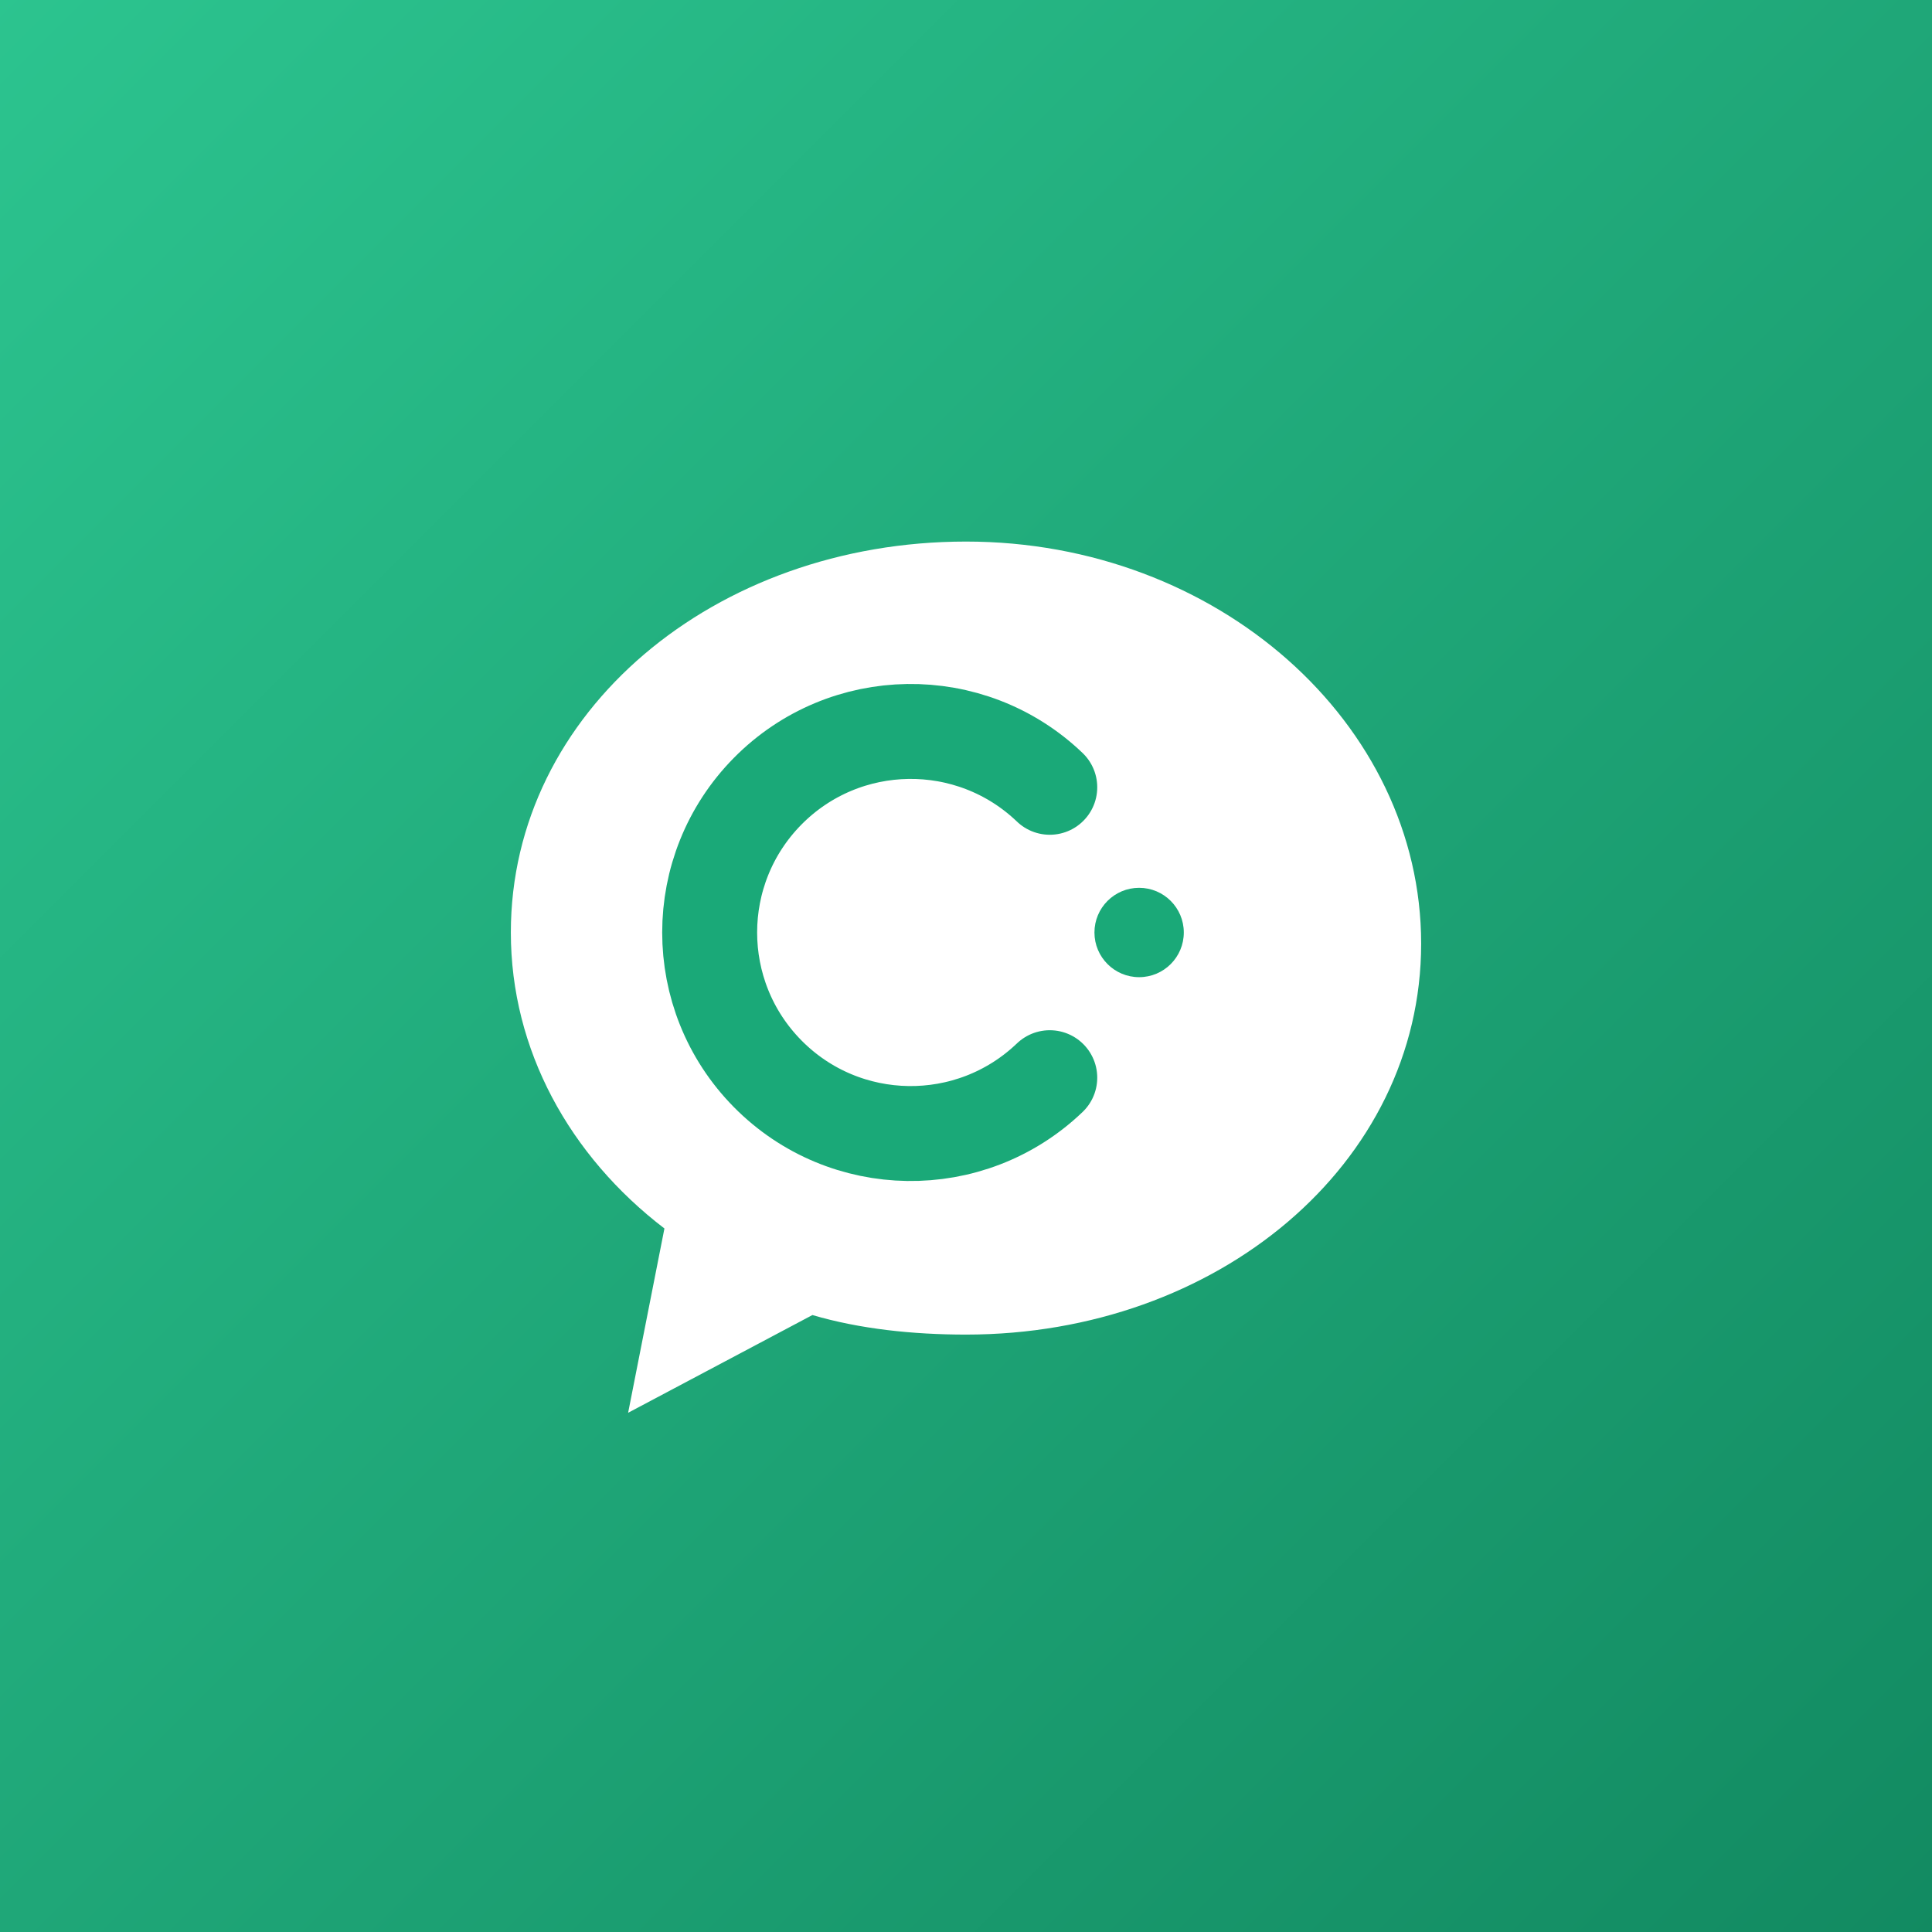
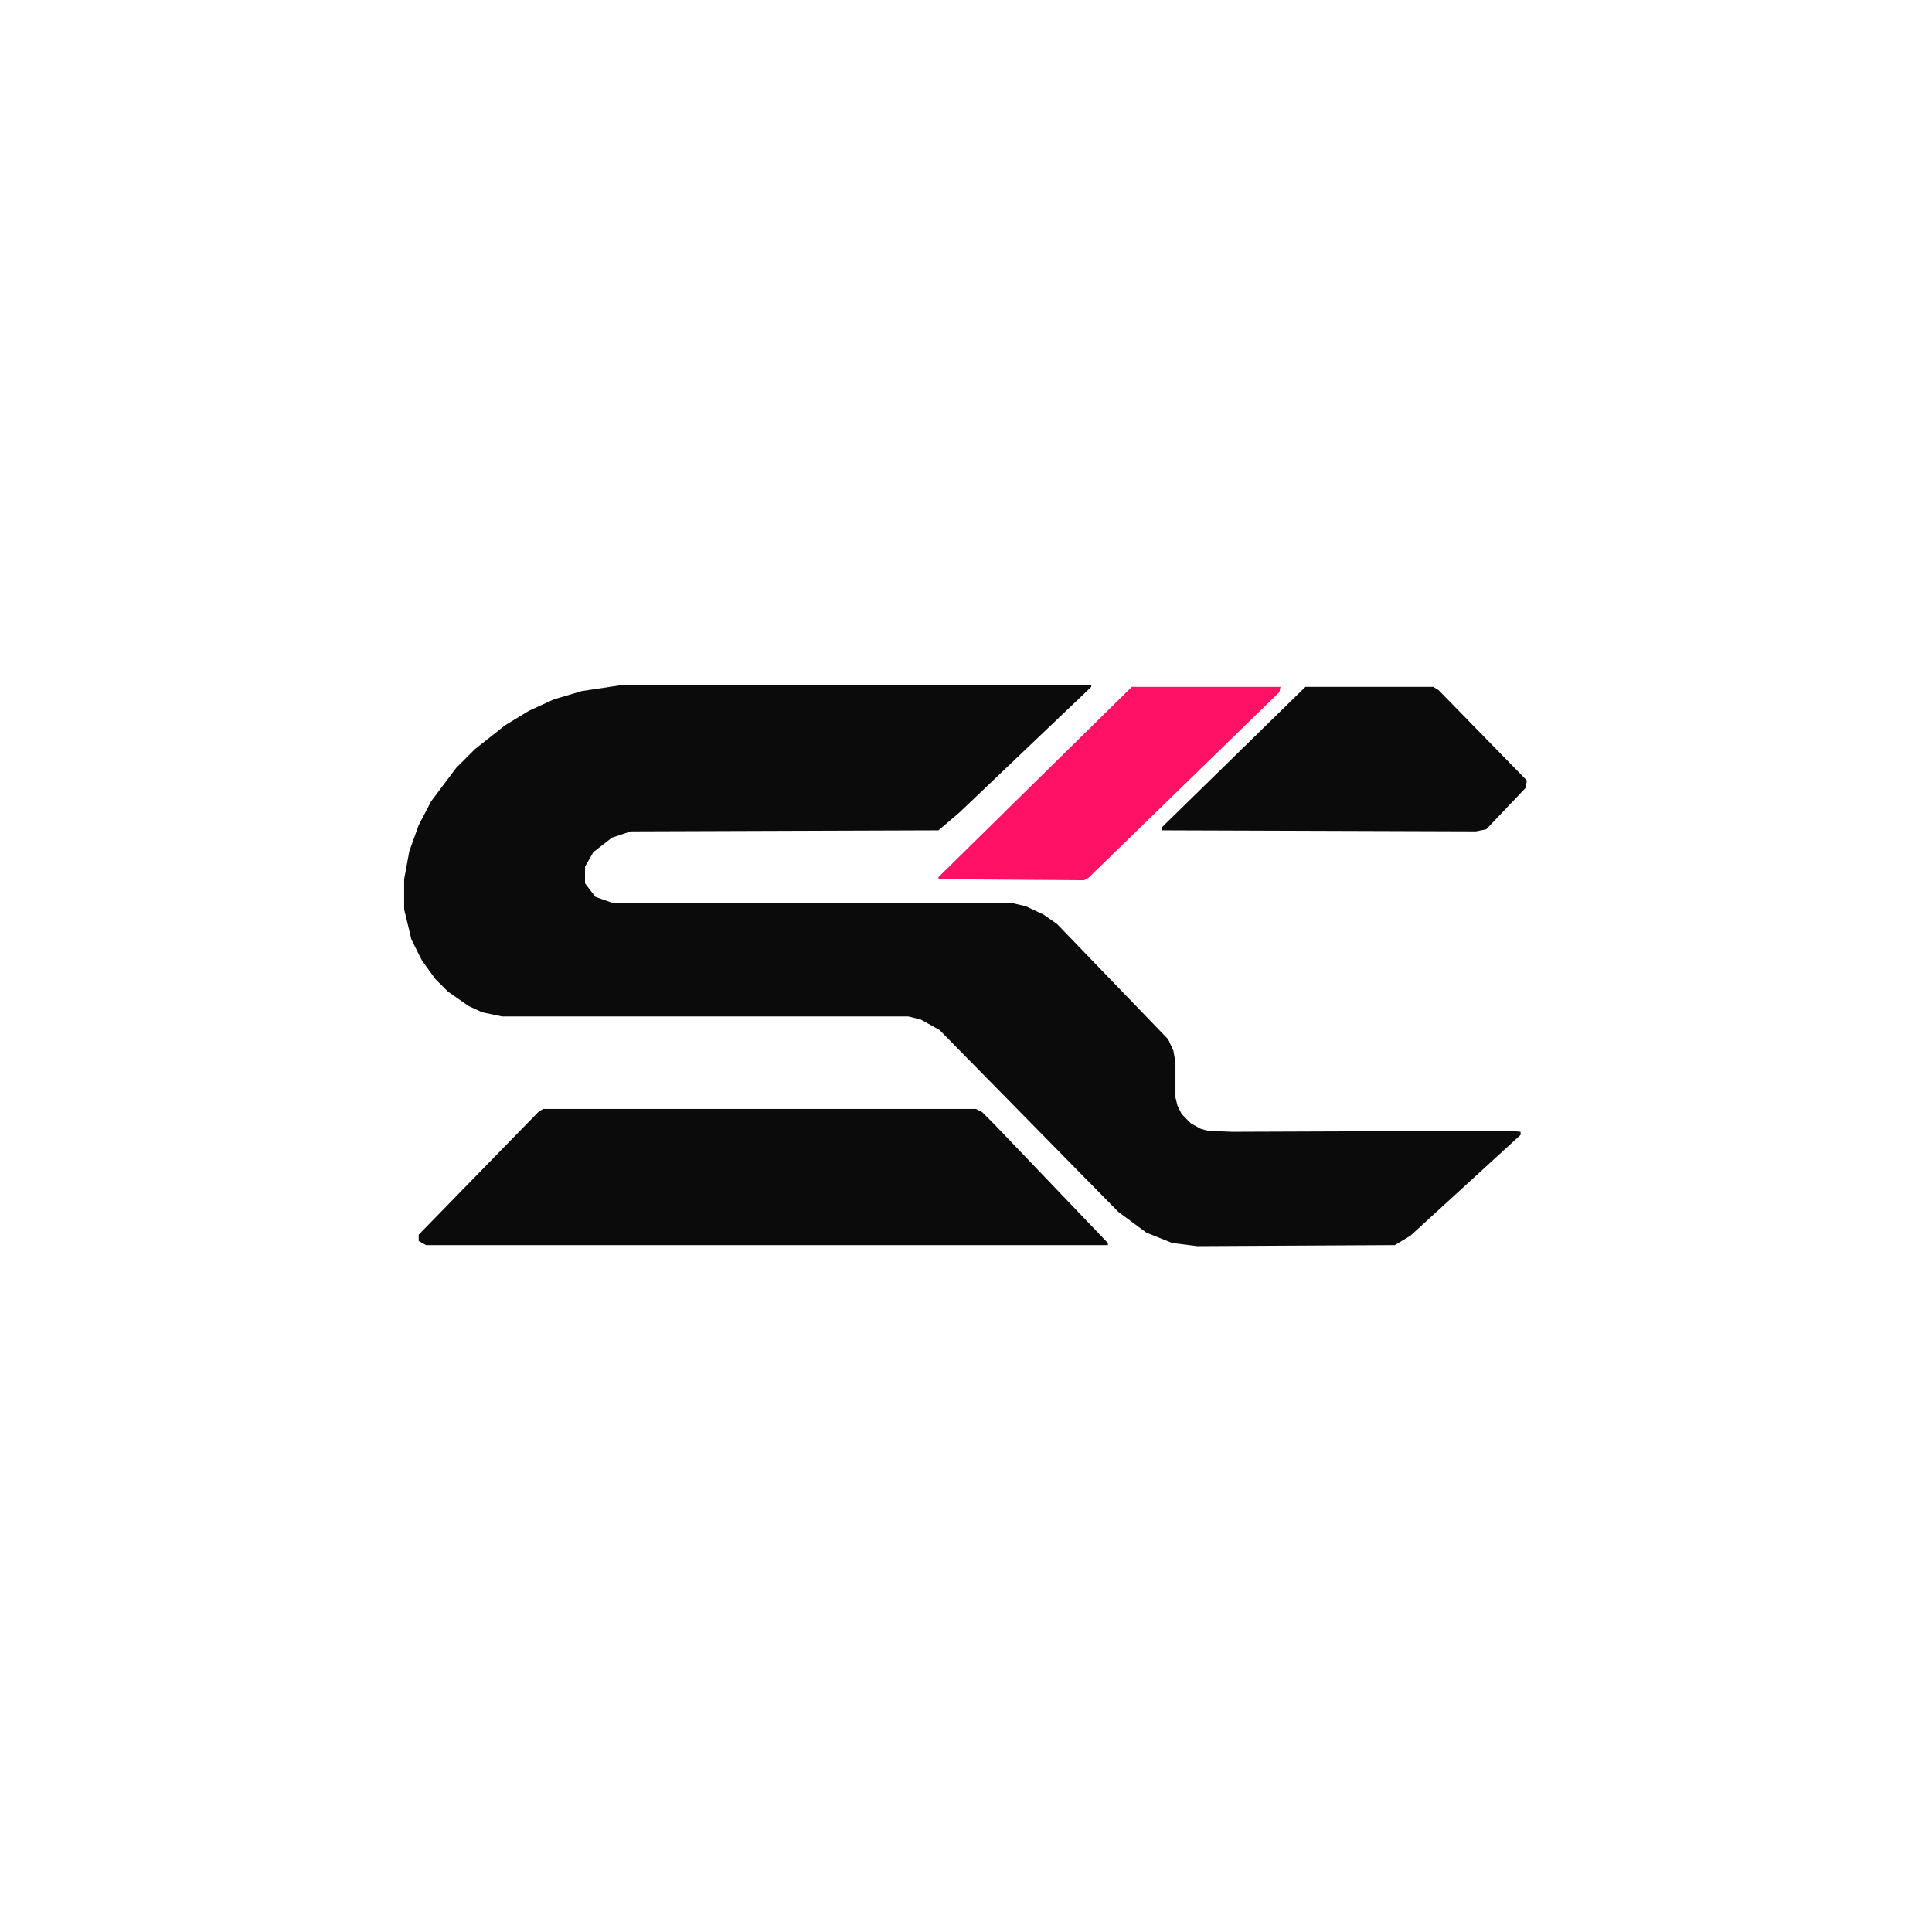
<svg xmlns="http://www.w3.org/2000/svg" width="512" height="512" viewBox="0 0 512 512">
-   <defs>
-     <linearGradient id="g" x1="0" y1="0" x2="1" y2="1">
-       <stop offset="0" stop-color="#2cc48f" />
-       <stop offset="1" stop-color="#128a61" />
-     </linearGradient>
-   </defs>
-   <rect width="512" height="512" rx="0" fill="url(#g)" />
-   <g transform="translate(256 256) scale(0.74) translate(-256 -256)">
-     <path d="M256 104c-90 0-163 61-163 140 0 42 21 80 55 106l-13 66 66-35c17 5 36 7 55 7 90 0 163-61 163-140S346 104 256 104z" fill="#fff" />
-     <path d="M300 196a72 72 0 1 0 0 104" fill="none" stroke="#1aa978" stroke-width="34" stroke-linecap="round" transform="translate(-14 -4)" />
-     <circle cx="318" cy="244" r="16" fill="#1aa978" />
-   </g>
+   <rect width="512" height="512" fill="#fff" />
+   <svg x="106" y="106" width="300" height="300" viewBox="86 337 1089 549">
+     <path fill="#0b0b0b" fill-rule="evenodd" d="M104 870 104 876 111 880 767 880 767 878 657 763 646 752 640 749 224 749 220 751ZM819 481 1121 482 1131 480 1169 440 1170 433 1085 346 1080 343 957 343 819 478ZM95 501 90 528 90 557 97 586 107 606 120 624 132 636 152 650 165 656 184 660 575 660 587 663 605 673 777 848 804 868 829 878 853 881 1043 880 1058 871 1164 774 1164 771 1154 770 886 771 863 770 856 768 847 763 838 754 834 746 832 738 832 704 830 693 825 682 718 571 705 562 688 554 675 551 291 551 274 545 264 532 264 516 272 502 290 488 308 482 604 481 624 464 751 343 751 341 301 341 261 347 234 355 210 366 187 380 158 403 140 421 116 453 104 476Z" />
+     <path fill="#ff1166" d="M933 343 790 343 604 526 604 528 744 529 748 527 932 348Z" />
+   </svg>
</svg>
